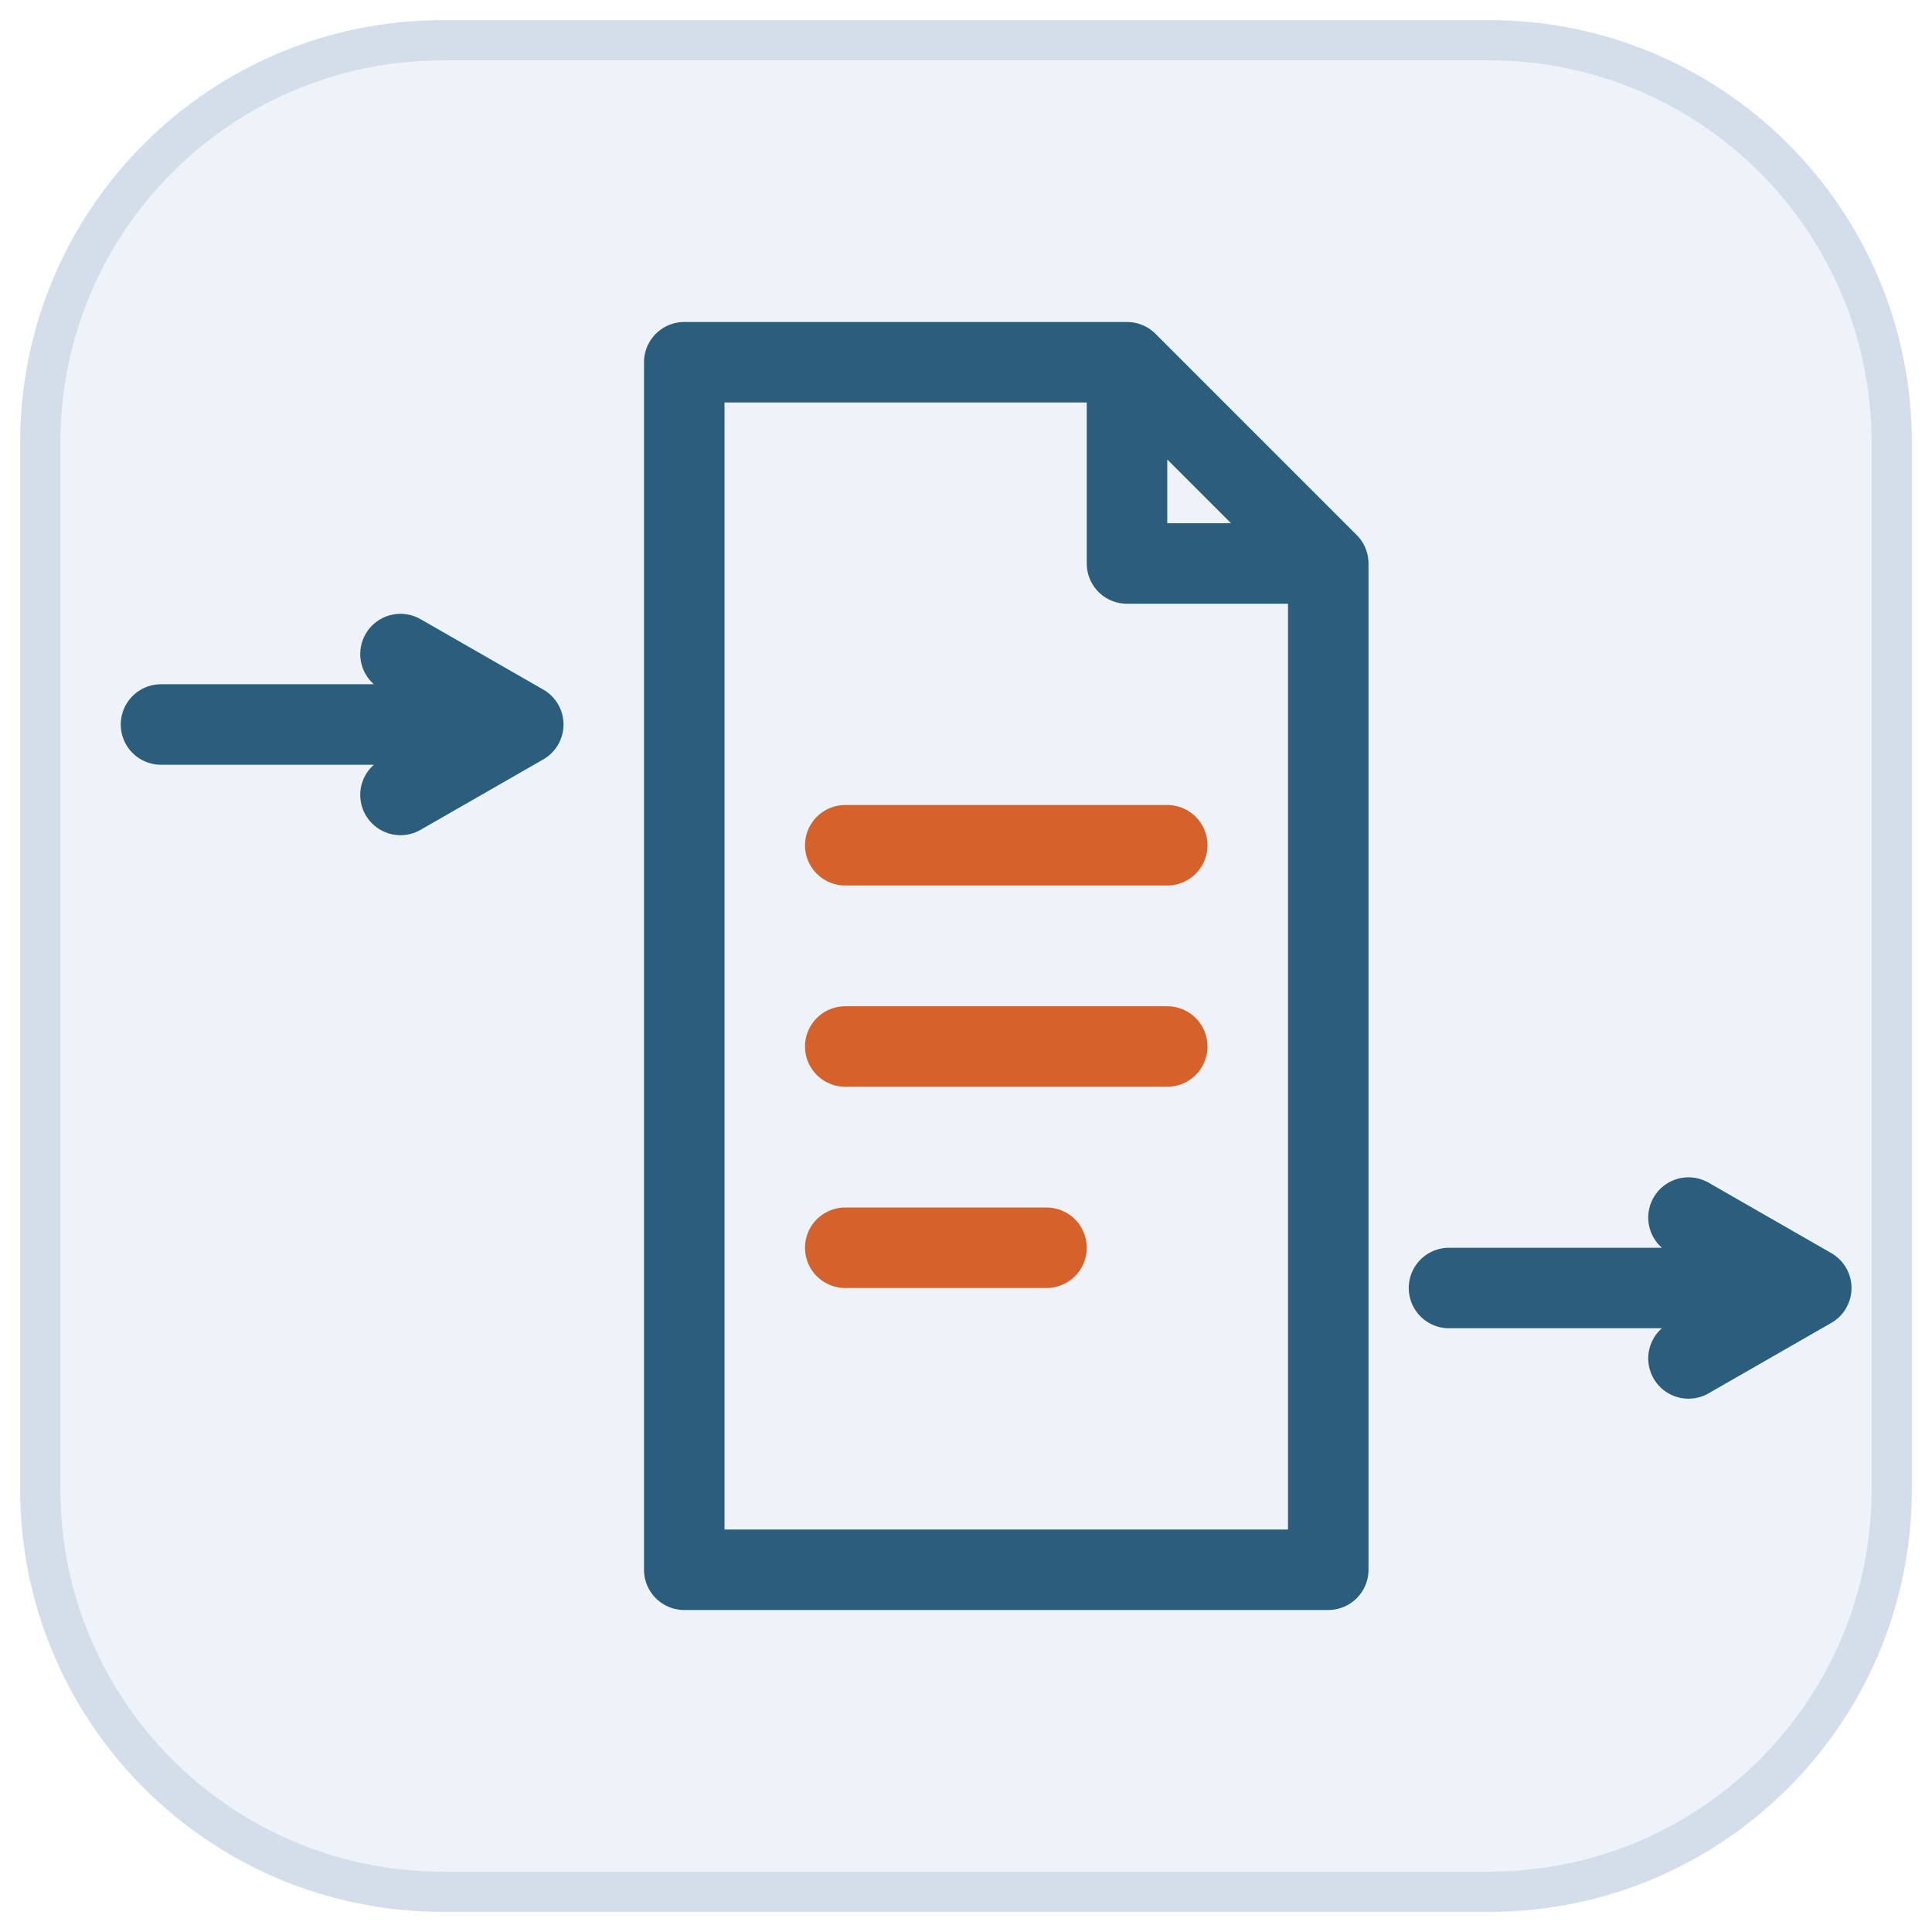
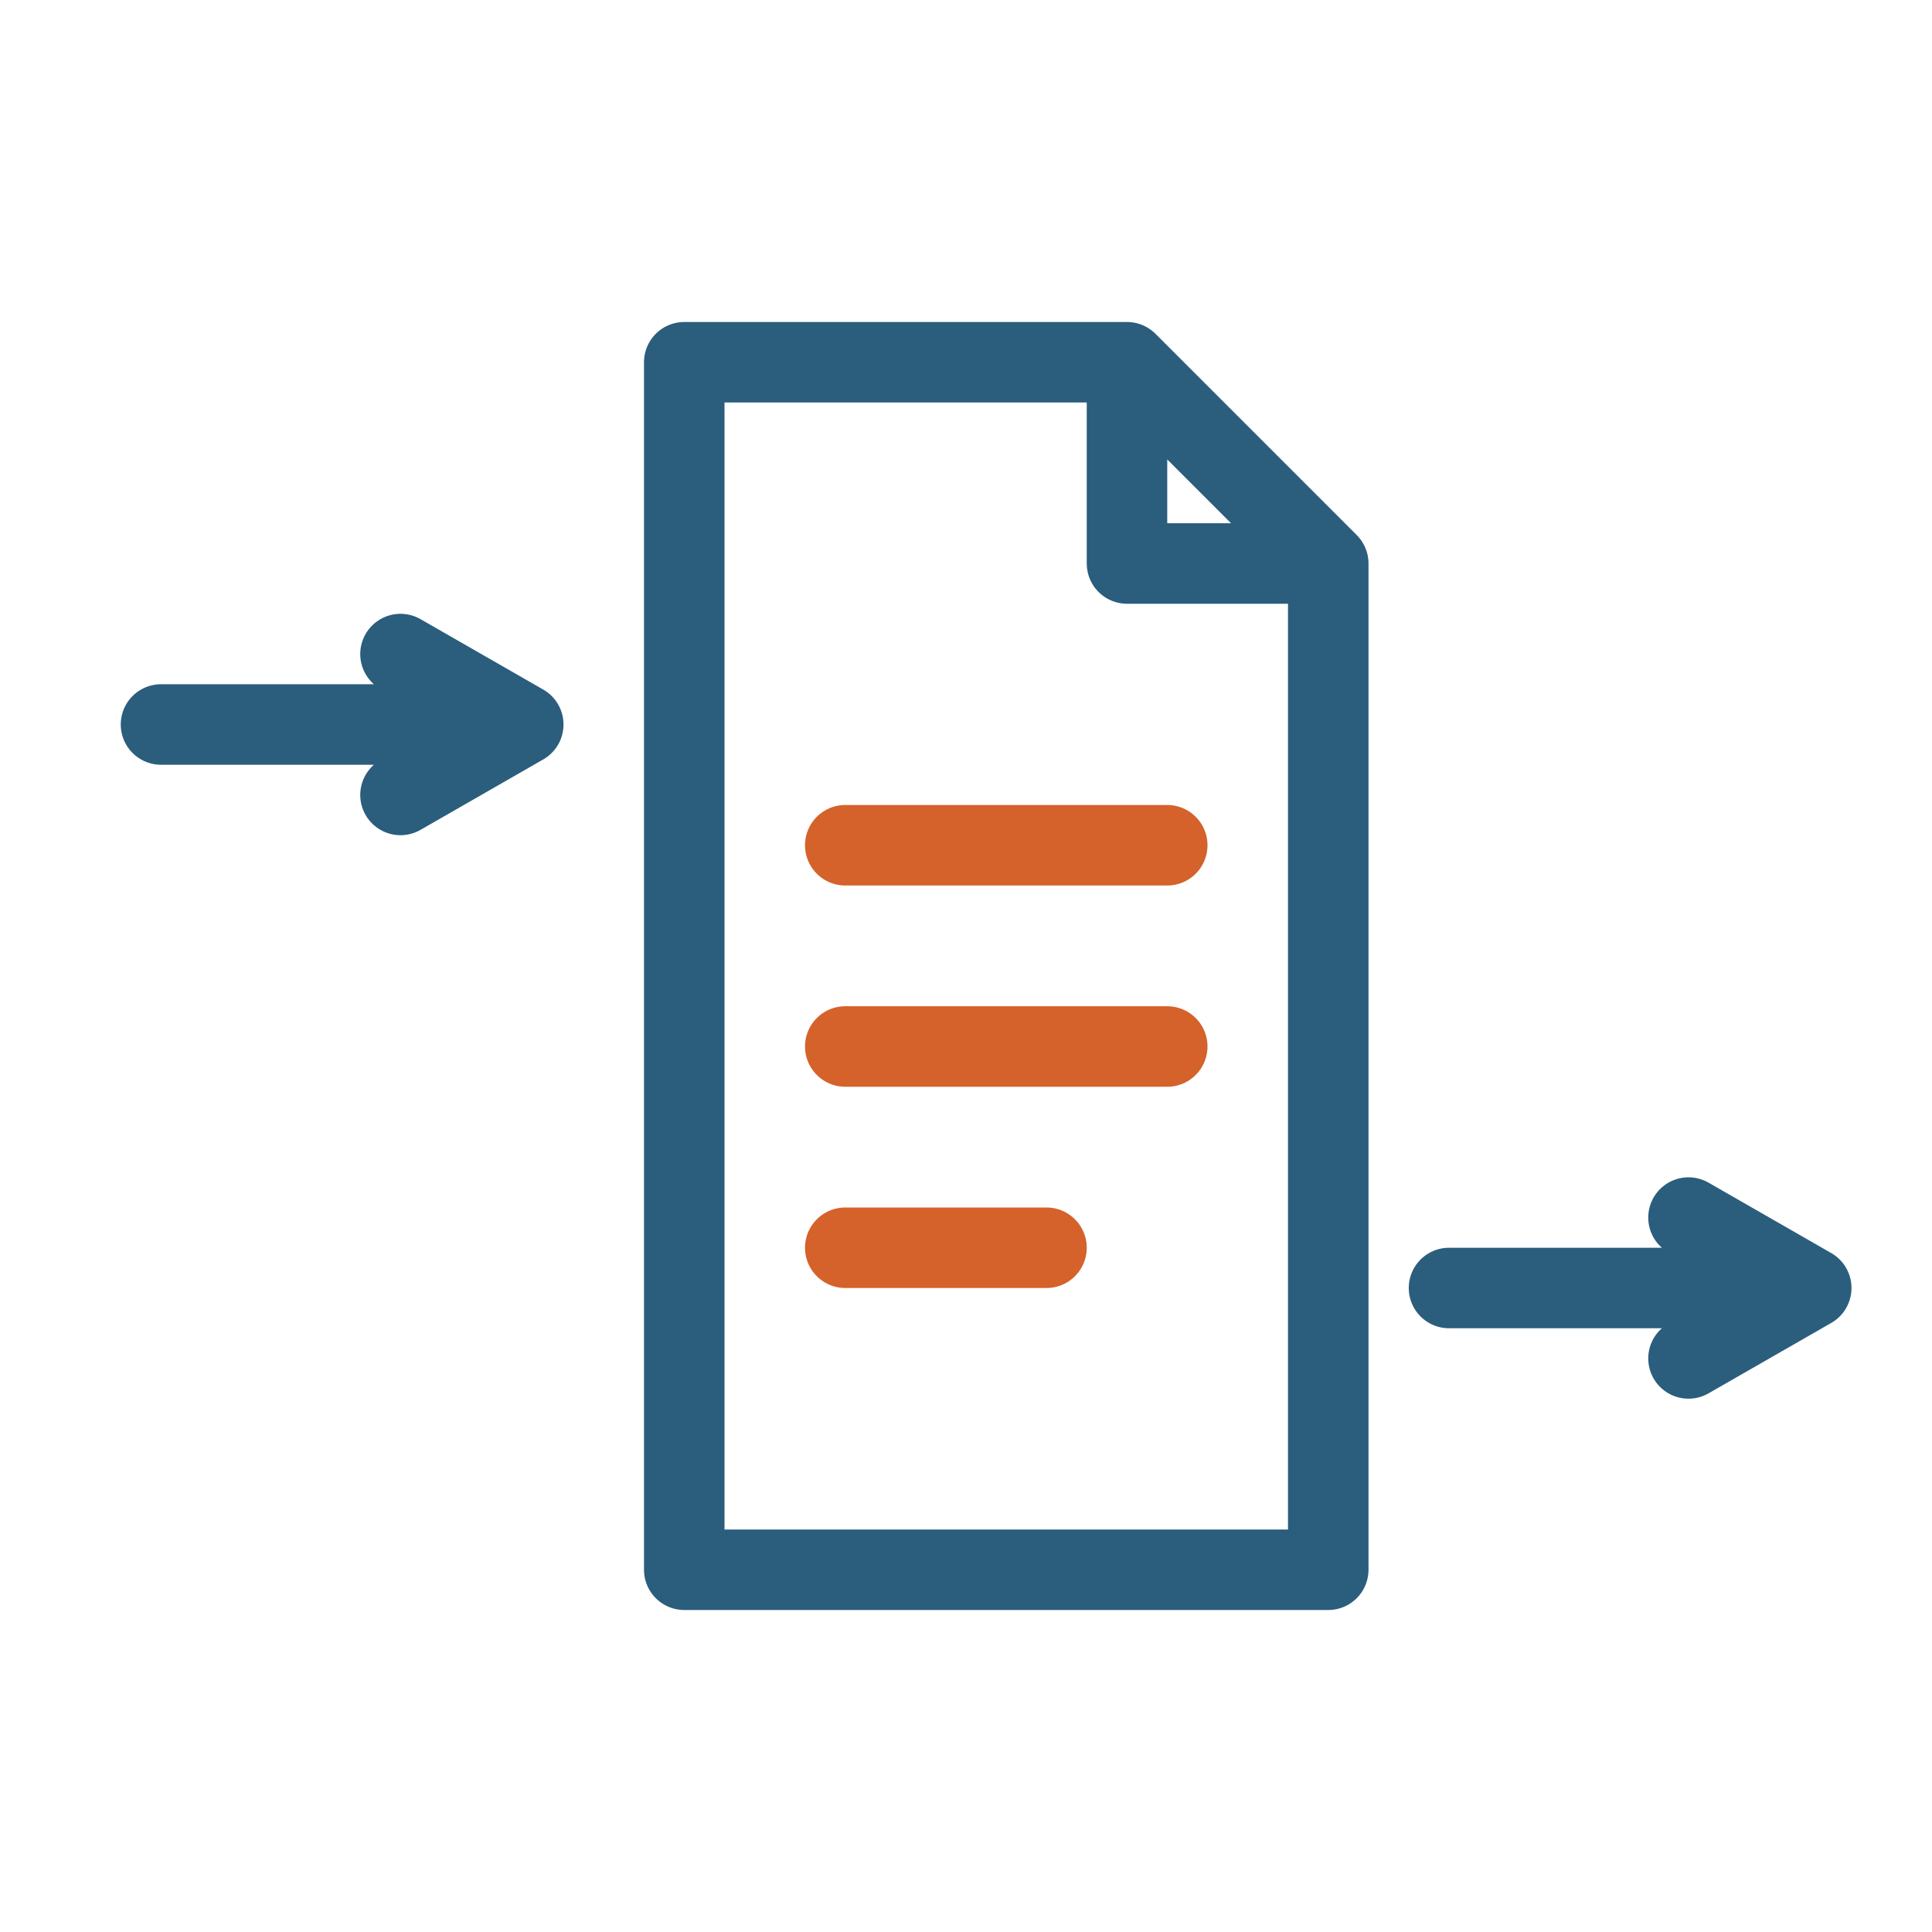
<svg xmlns="http://www.w3.org/2000/svg" viewBox="0 0 96 96" width="96" height="96" role="img">
  <style>
- .t{fill:#eef3f9;stroke:#d3deea}
+ .t{fill:none;stroke:none}
.s{fill:none;stroke:#2b5d7d;stroke-width:4;stroke-linecap:round;stroke-linejoin:round}
.a{fill:none;stroke:#d4622a;stroke-width:4;stroke-linecap:round;stroke-linejoin:round}
.d{stroke-dasharray:1 7}
.fs{fill:#2b5d7d}.fa{fill:#d4622a}
.dk{display:none}
@media (prefers-color-scheme: dark){
- .t{fill:#1c2830;stroke:#304350}
.s{stroke:#9ccbe8}.a{stroke:#f28c52}
.fs{fill:#9ccbe8}.fa{fill:#f28c52}
.lt{display:none}.dk{display:inline}
}
</style>
  <rect class="t" x="2" y="2" width="92" height="92" rx="20" stroke-width="2" />
  <path class="s" d="M34,18 H56 L66,28 V78 H34 Z M56,18 V28 H66" />
  <path class="a" d="M42,42 H58 M42,52 H58 M42,62 H52" />
  <path class="s" d="M8,36 L26,36 M19.9,39.5 L26,36 L19.9,32.5" />
  <path class="s" d="M72,64 L90,64 M83.9,67.5 L90,64 L83.9,60.5" />
</svg>
